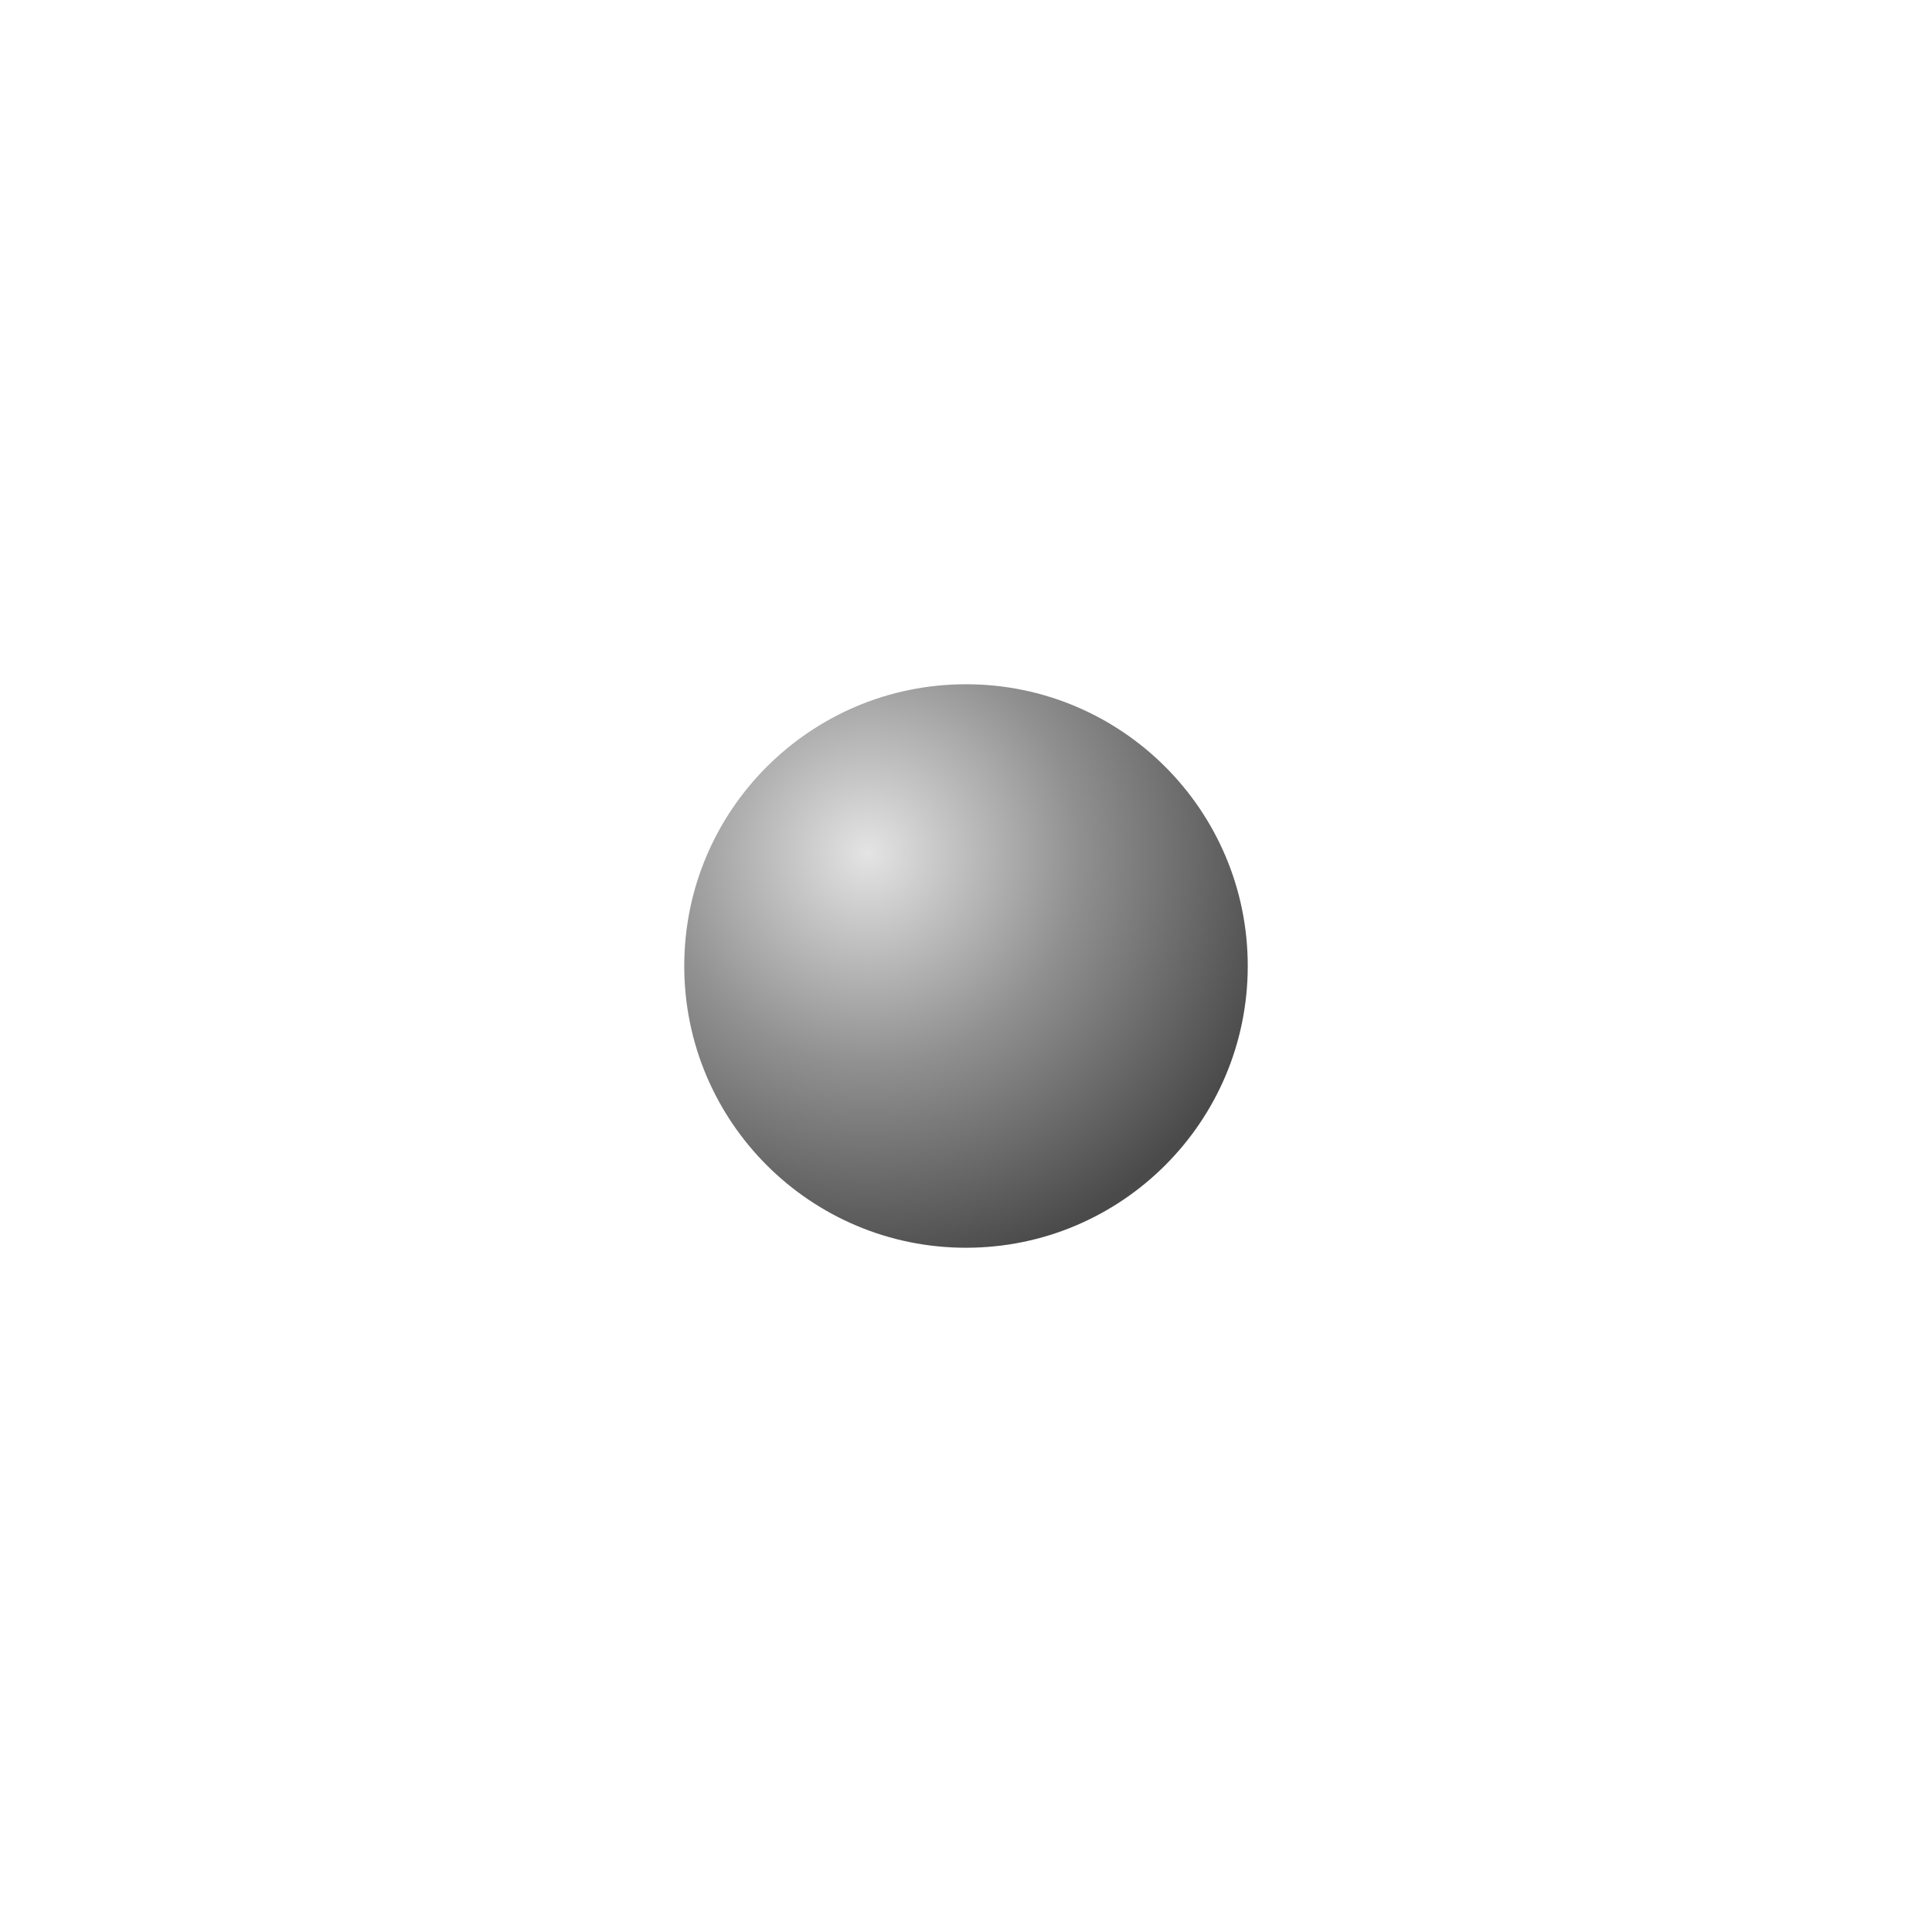
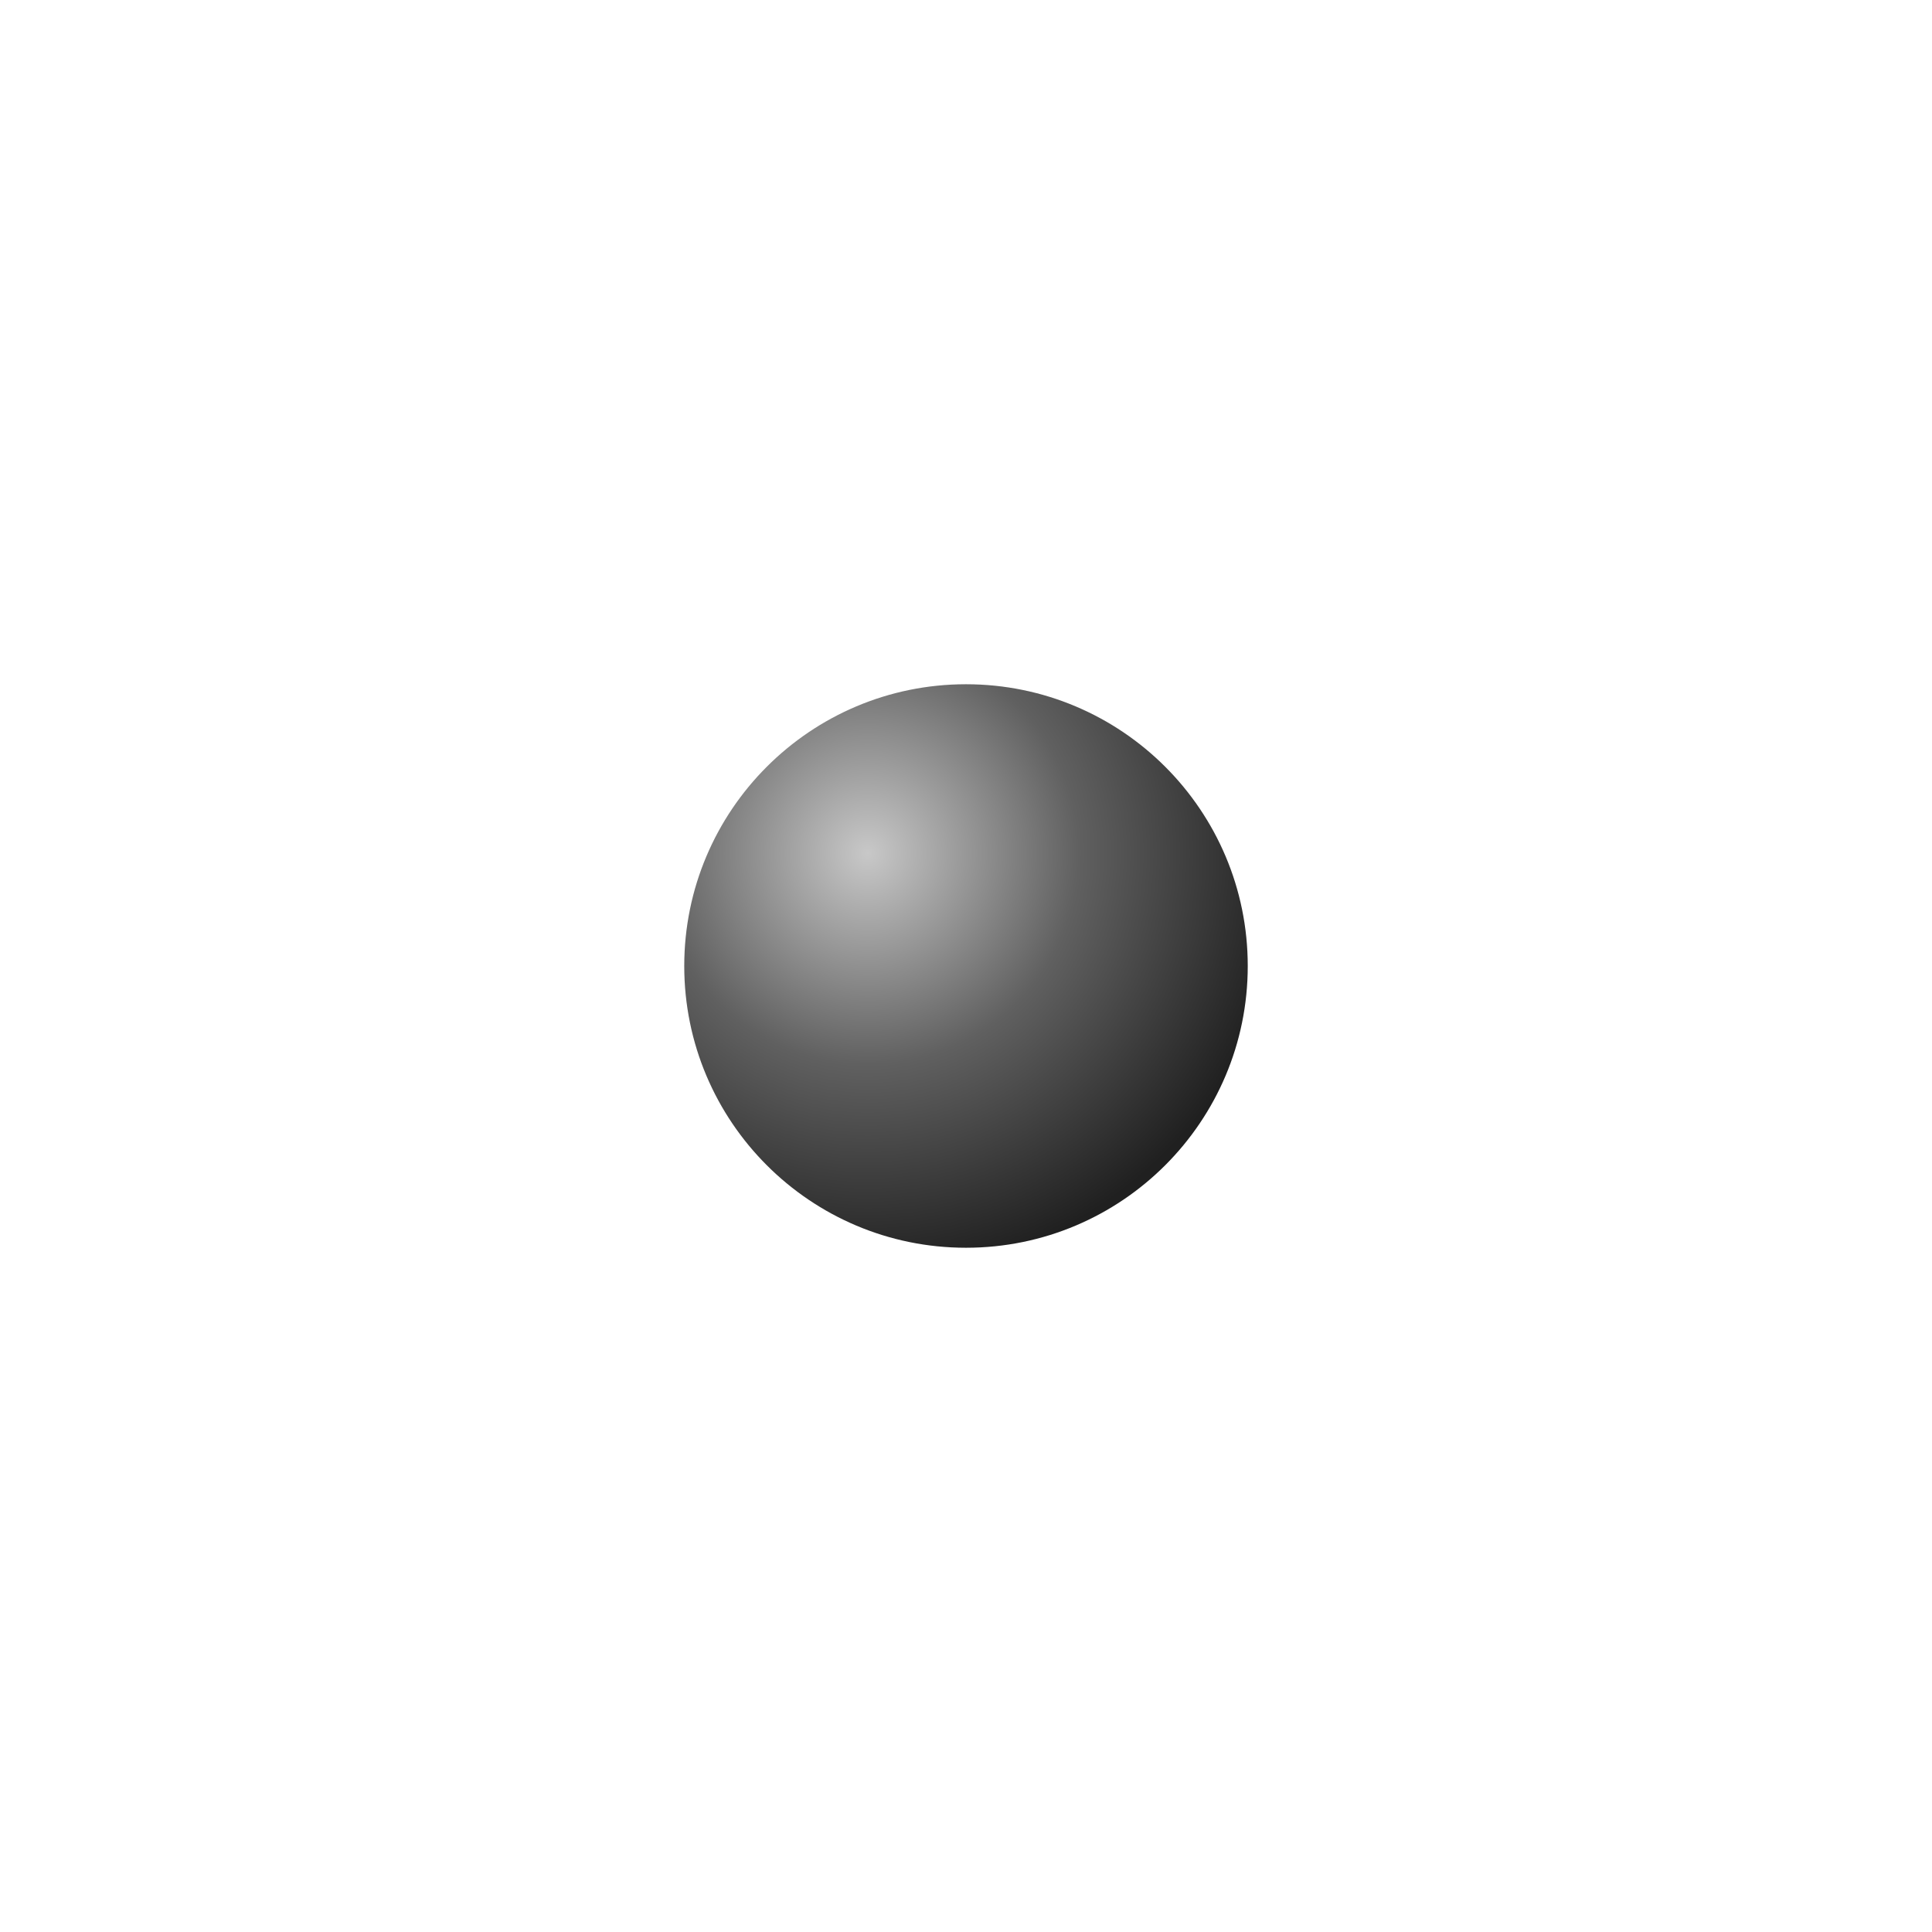
<svg xmlns="http://www.w3.org/2000/svg" width="24" height="24" viewBox="0 0 24 24">
  <radialGradient id="g11" gradientUnits="userSpaceOnUse" cx="10.78" cy="10.6" r="5.25" fx="10.78" fy="10.6">
-     <stop offset="0" stop-color="#e4e4e4" />
-     <stop offset="0.5" stop-color="#909090" />
-     <stop offset="1" stop-color="#4a4a4a" />
+     <stop offset="0" stop-color="#c8c8c8" />
+     <stop offset="0.5" stop-color="#606060" />
+     <stop offset="1" stop-color="#202020" />
  </radialGradient>
  <circle cx="12" cy="12" r="3.5" fill="url(#g11)" />
</svg>
